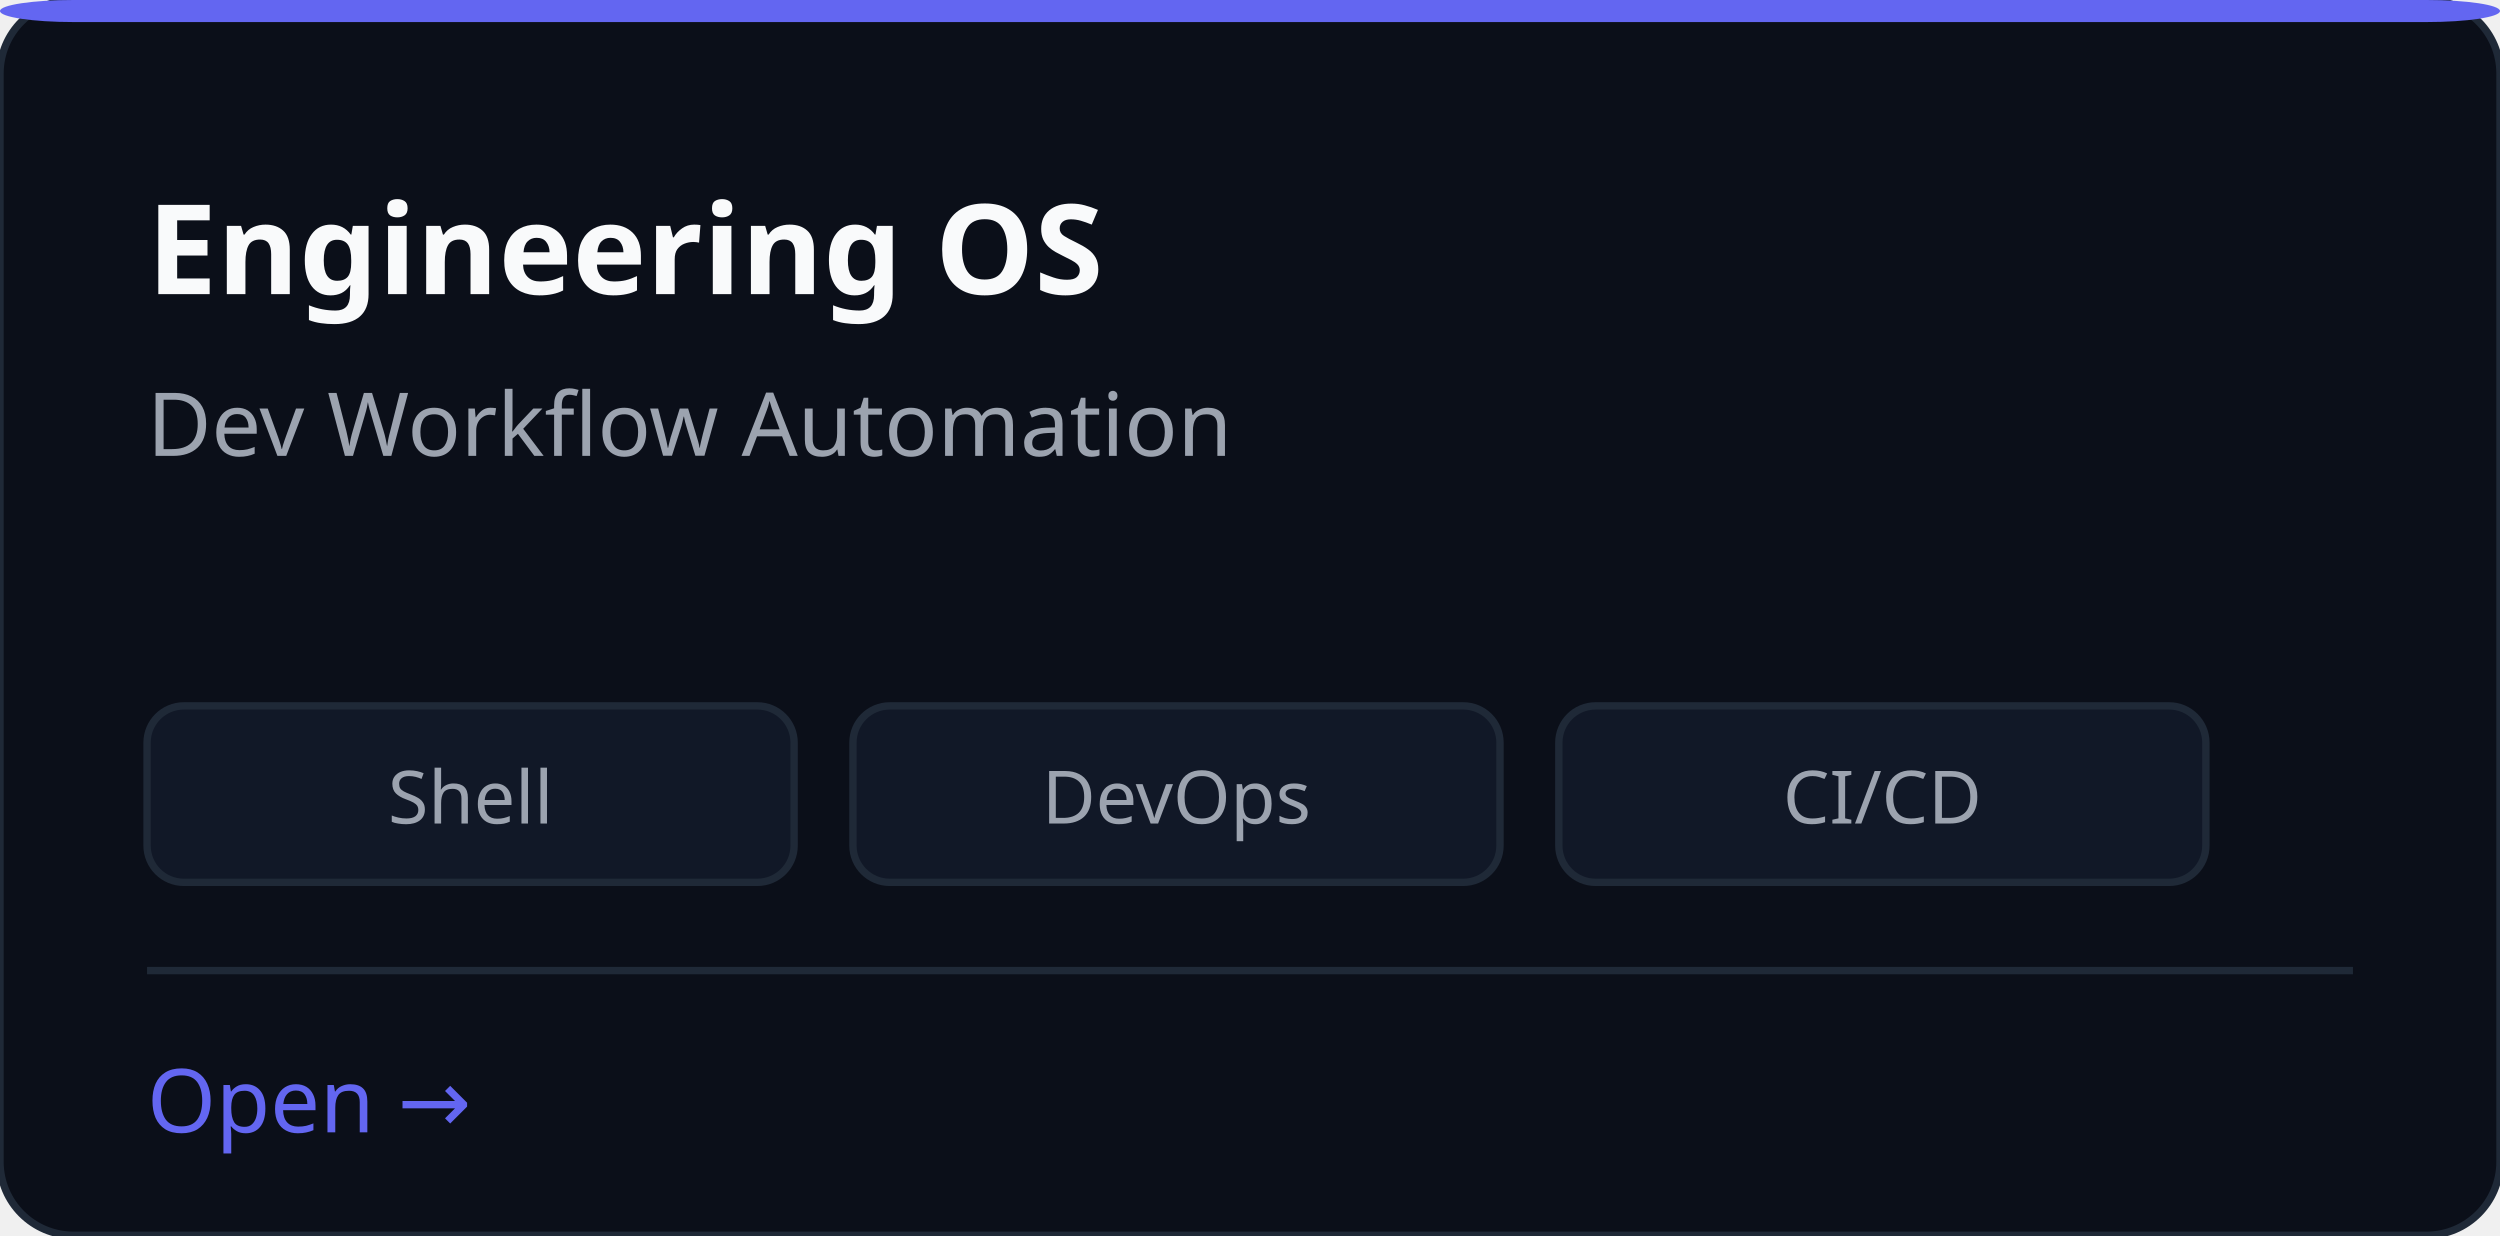
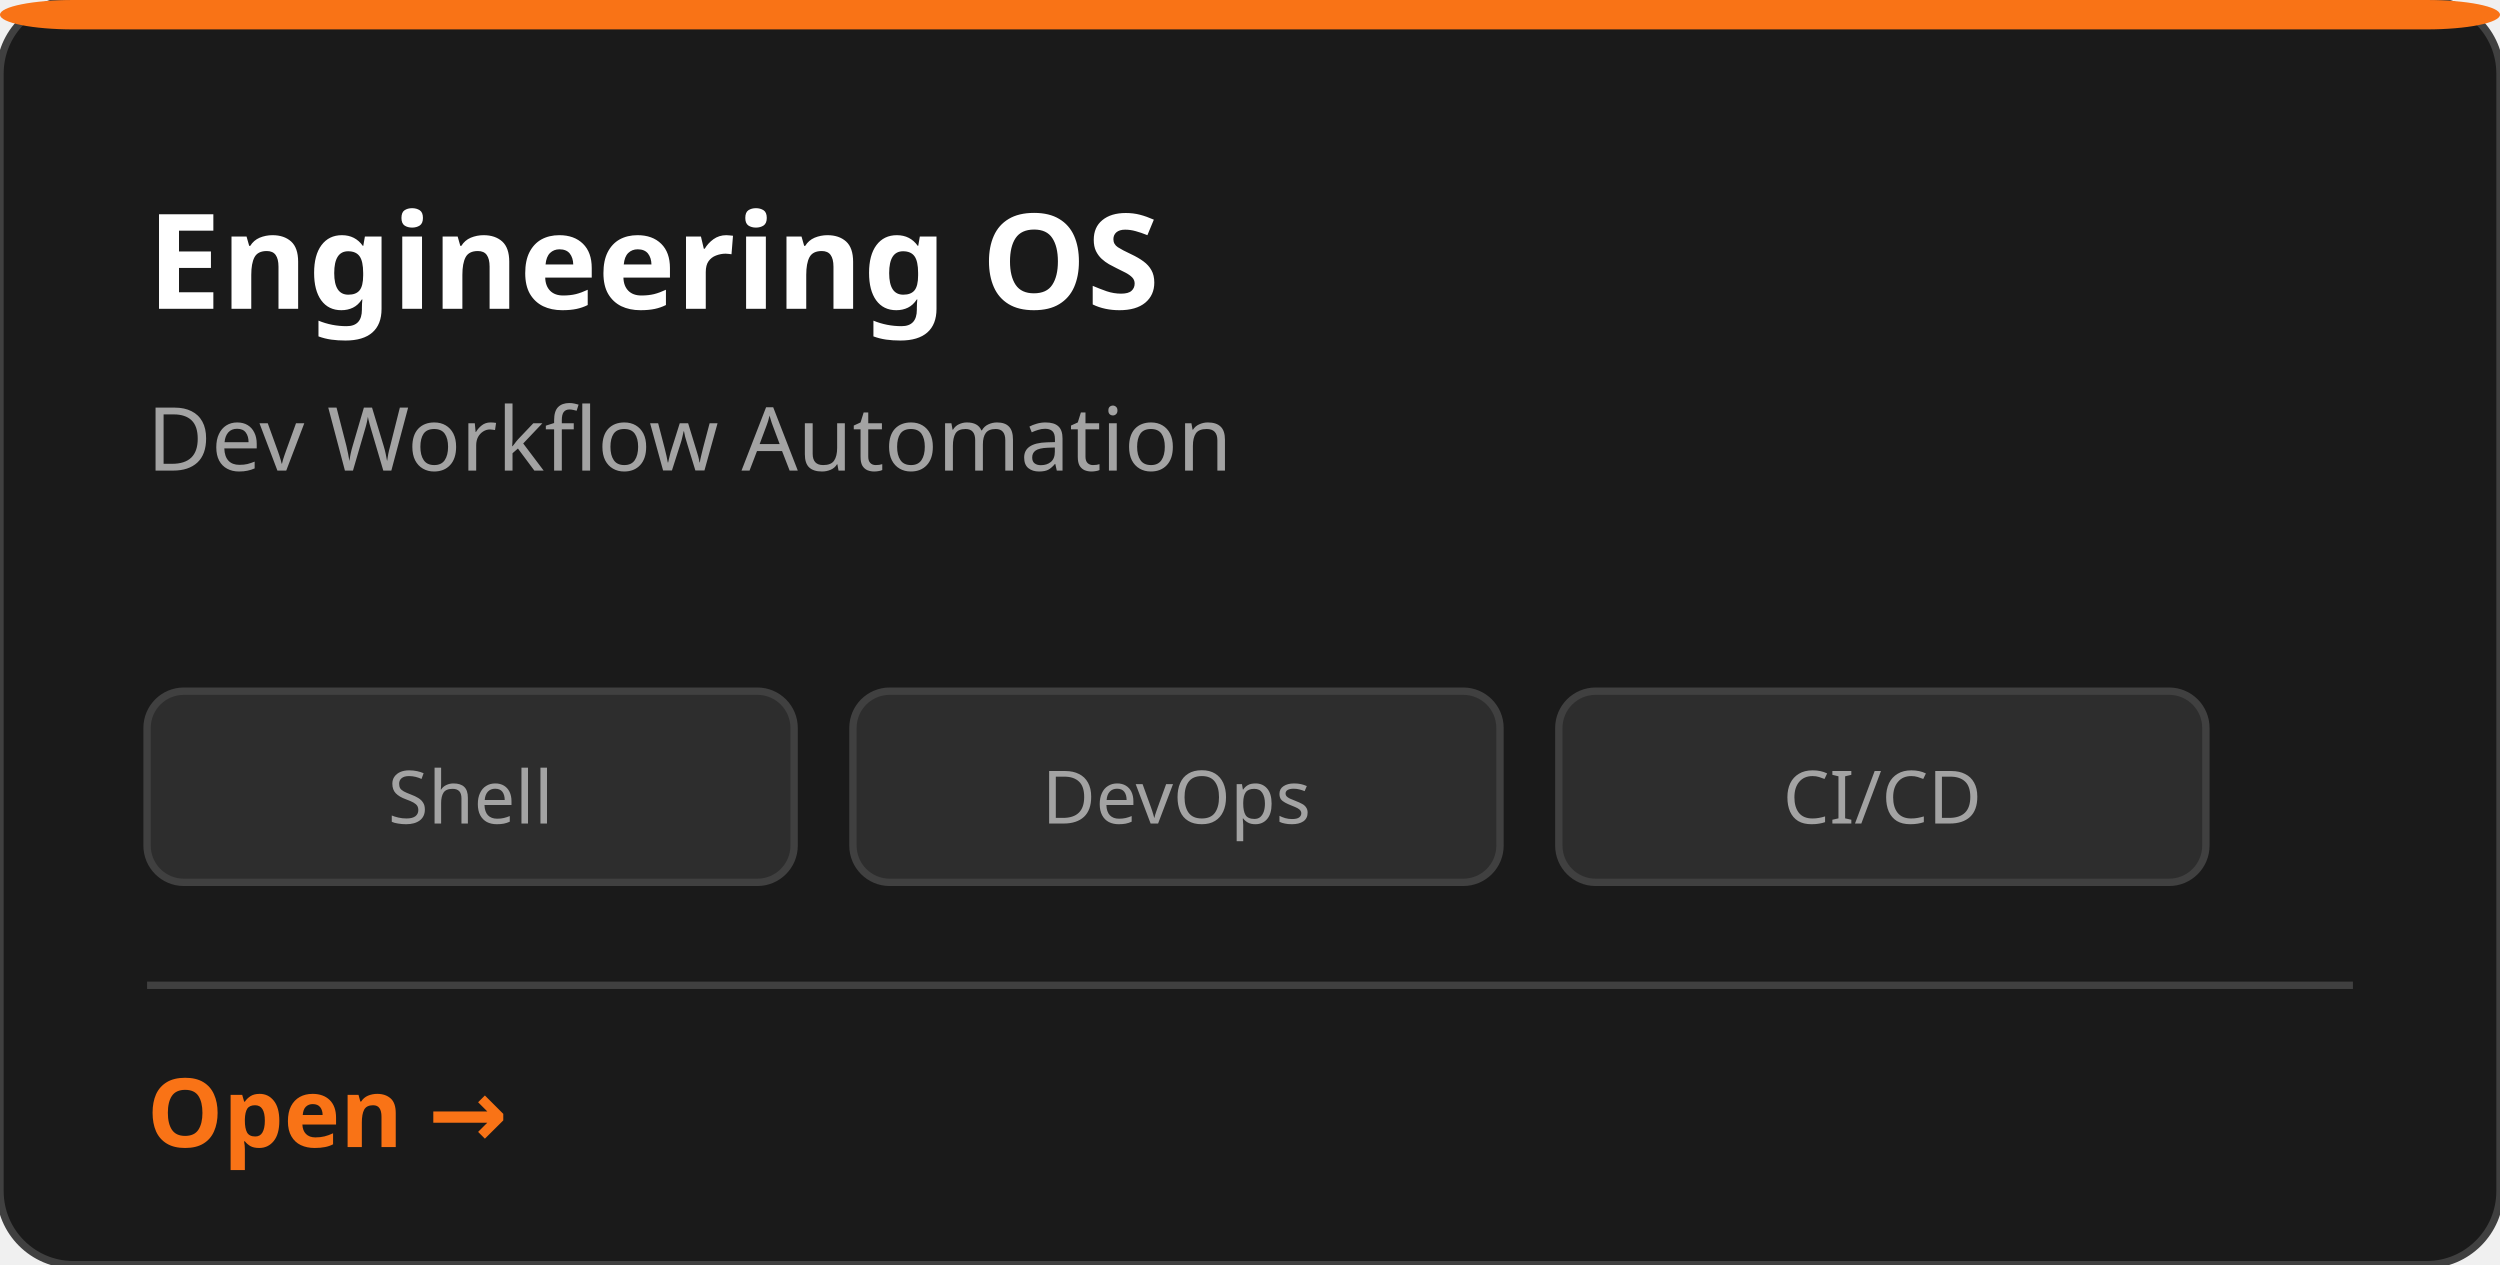
- <svg xmlns="http://www.w3.org/2000/svg" viewBox="0 0 340 168" width="340" height="168" role="img" aria-label="Engineering OS">
+ <svg xmlns="http://www.w3.org/2000/svg" viewBox="0 0 340 172" width="340" height="172" role="img" aria-label="Engineering OS">
  <defs>
-     <linearGradient id="grad-engineering-os" x1="0" y1="0" x2="340" y2="0">
-       <stop offset="0%" stop-color="#6366F1" />
-       <stop offset="100%" stop-color="#818CF8" />
+     <linearGradient id="g-engineering-os" x1="0" y1="0" x2="340" y2="0">
+       <stop offset="0%" stop-color="#F97316" />
+       <stop offset="100%" stop-color="#FB923C" />
    </linearGradient>
  </defs>
-   <rect width="340" height="168" rx="10" fill="#0B0F19" stroke="#1F2937" stroke-width="1" />
-   <rect width="340" height="3" rx="10" fill="url(#grad-engineering-os)" />
-   <text x="20" y="40" font-family="system-ui, sans-serif" font-size="17" font-weight="700" fill="#F9FAFB">Engineering OS</text>
-   <text x="20" y="62" font-family="system-ui, sans-serif" font-size="12" fill="#9CA3AF">Dev Workflow Automation</text>
-   <rect x="20" y="96" width="88" height="24" rx="5" fill="#111827" stroke="#1F2937" />
-   <text x="64" y="112" font-family="system-ui, sans-serif" font-size="10" fill="#9CA3AF" text-anchor="middle">Shell</text>
-   <rect x="116" y="96" width="88" height="24" rx="5" fill="#111827" stroke="#1F2937" />
-   <text x="160" y="112" font-family="system-ui, sans-serif" font-size="10" fill="#9CA3AF" text-anchor="middle">DevOps</text>
-   <rect x="212" y="96" width="88" height="24" rx="5" fill="#111827" stroke="#1F2937" />
-   <text x="256" y="112" font-family="system-ui, sans-serif" font-size="10" fill="#9CA3AF" text-anchor="middle">CI/CD</text>
-   <line x1="20" y1="132" x2="320" y2="132" stroke="#1F2937" stroke-width="1" />
-   <text x="20" y="154" font-family="system-ui, sans-serif" font-size="12" fill="#6366F1">Open →</text>
+   <rect width="340" height="172" rx="10" fill="#1A1A1A" stroke="#404040" stroke-width="1" />
+   <rect width="340" height="4" rx="10" fill="url(#g-engineering-os)" />
+   <text x="20" y="42" font-family="system-ui, sans-serif" font-size="18" font-weight="700" fill="#FFFFFF">Engineering OS</text>
+   <text x="20" y="64" font-family="system-ui, sans-serif" font-size="12" fill="#A3A3A3">Dev Workflow Automation</text>
+   <rect x="20" y="94" width="88" height="26" rx="5" fill="#2D2D2D" stroke="#404040" />
+   <text x="64" y="112" font-family="system-ui, sans-serif" font-size="10" fill="#A3A3A3" text-anchor="middle">Shell</text>
+   <rect x="116" y="94" width="88" height="26" rx="5" fill="#2D2D2D" stroke="#404040" />
+   <text x="160" y="112" font-family="system-ui, sans-serif" font-size="10" fill="#A3A3A3" text-anchor="middle">DevOps</text>
+   <rect x="212" y="94" width="88" height="26" rx="5" fill="#2D2D2D" stroke="#404040" />
+   <text x="256" y="112" font-family="system-ui, sans-serif" font-size="10" fill="#A3A3A3" text-anchor="middle">CI/CD</text>
+   <line x1="20" y1="134" x2="320" y2="134" stroke="#404040" stroke-width="1" />
+   <text x="20" y="156" font-family="system-ui, sans-serif" font-size="13" font-weight="600" fill="#F97316">Open →</text>
</svg>
